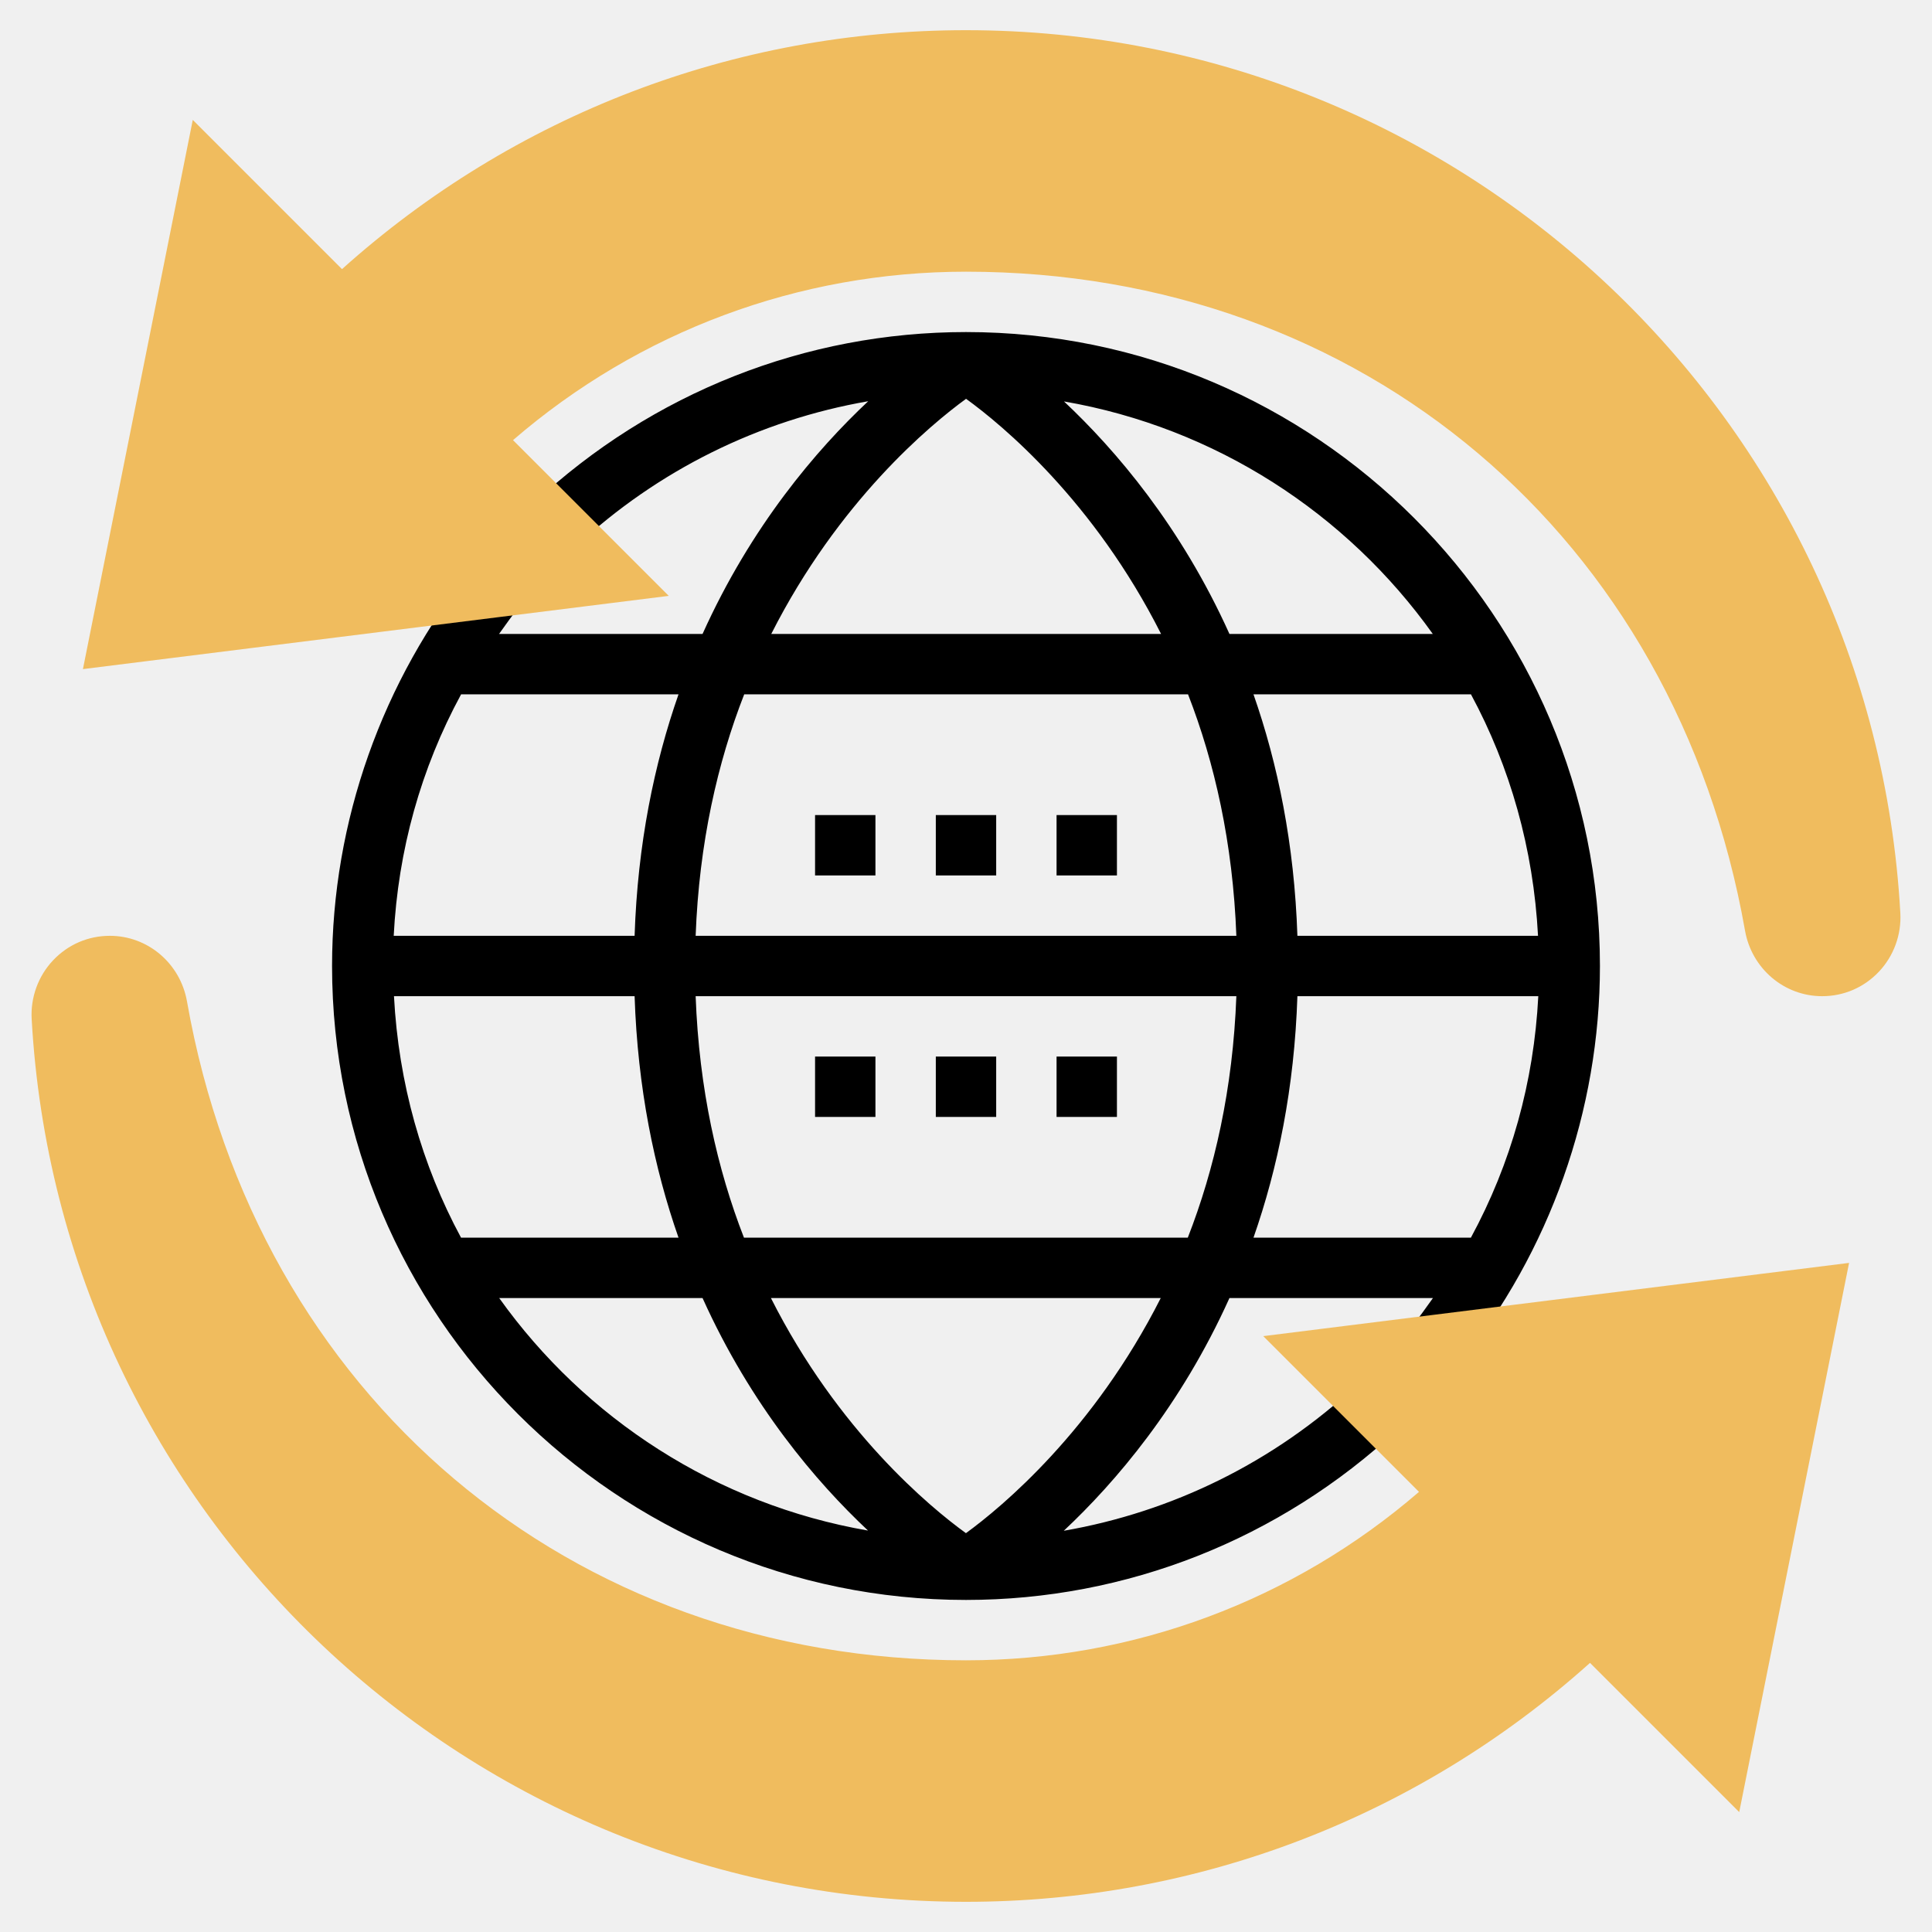
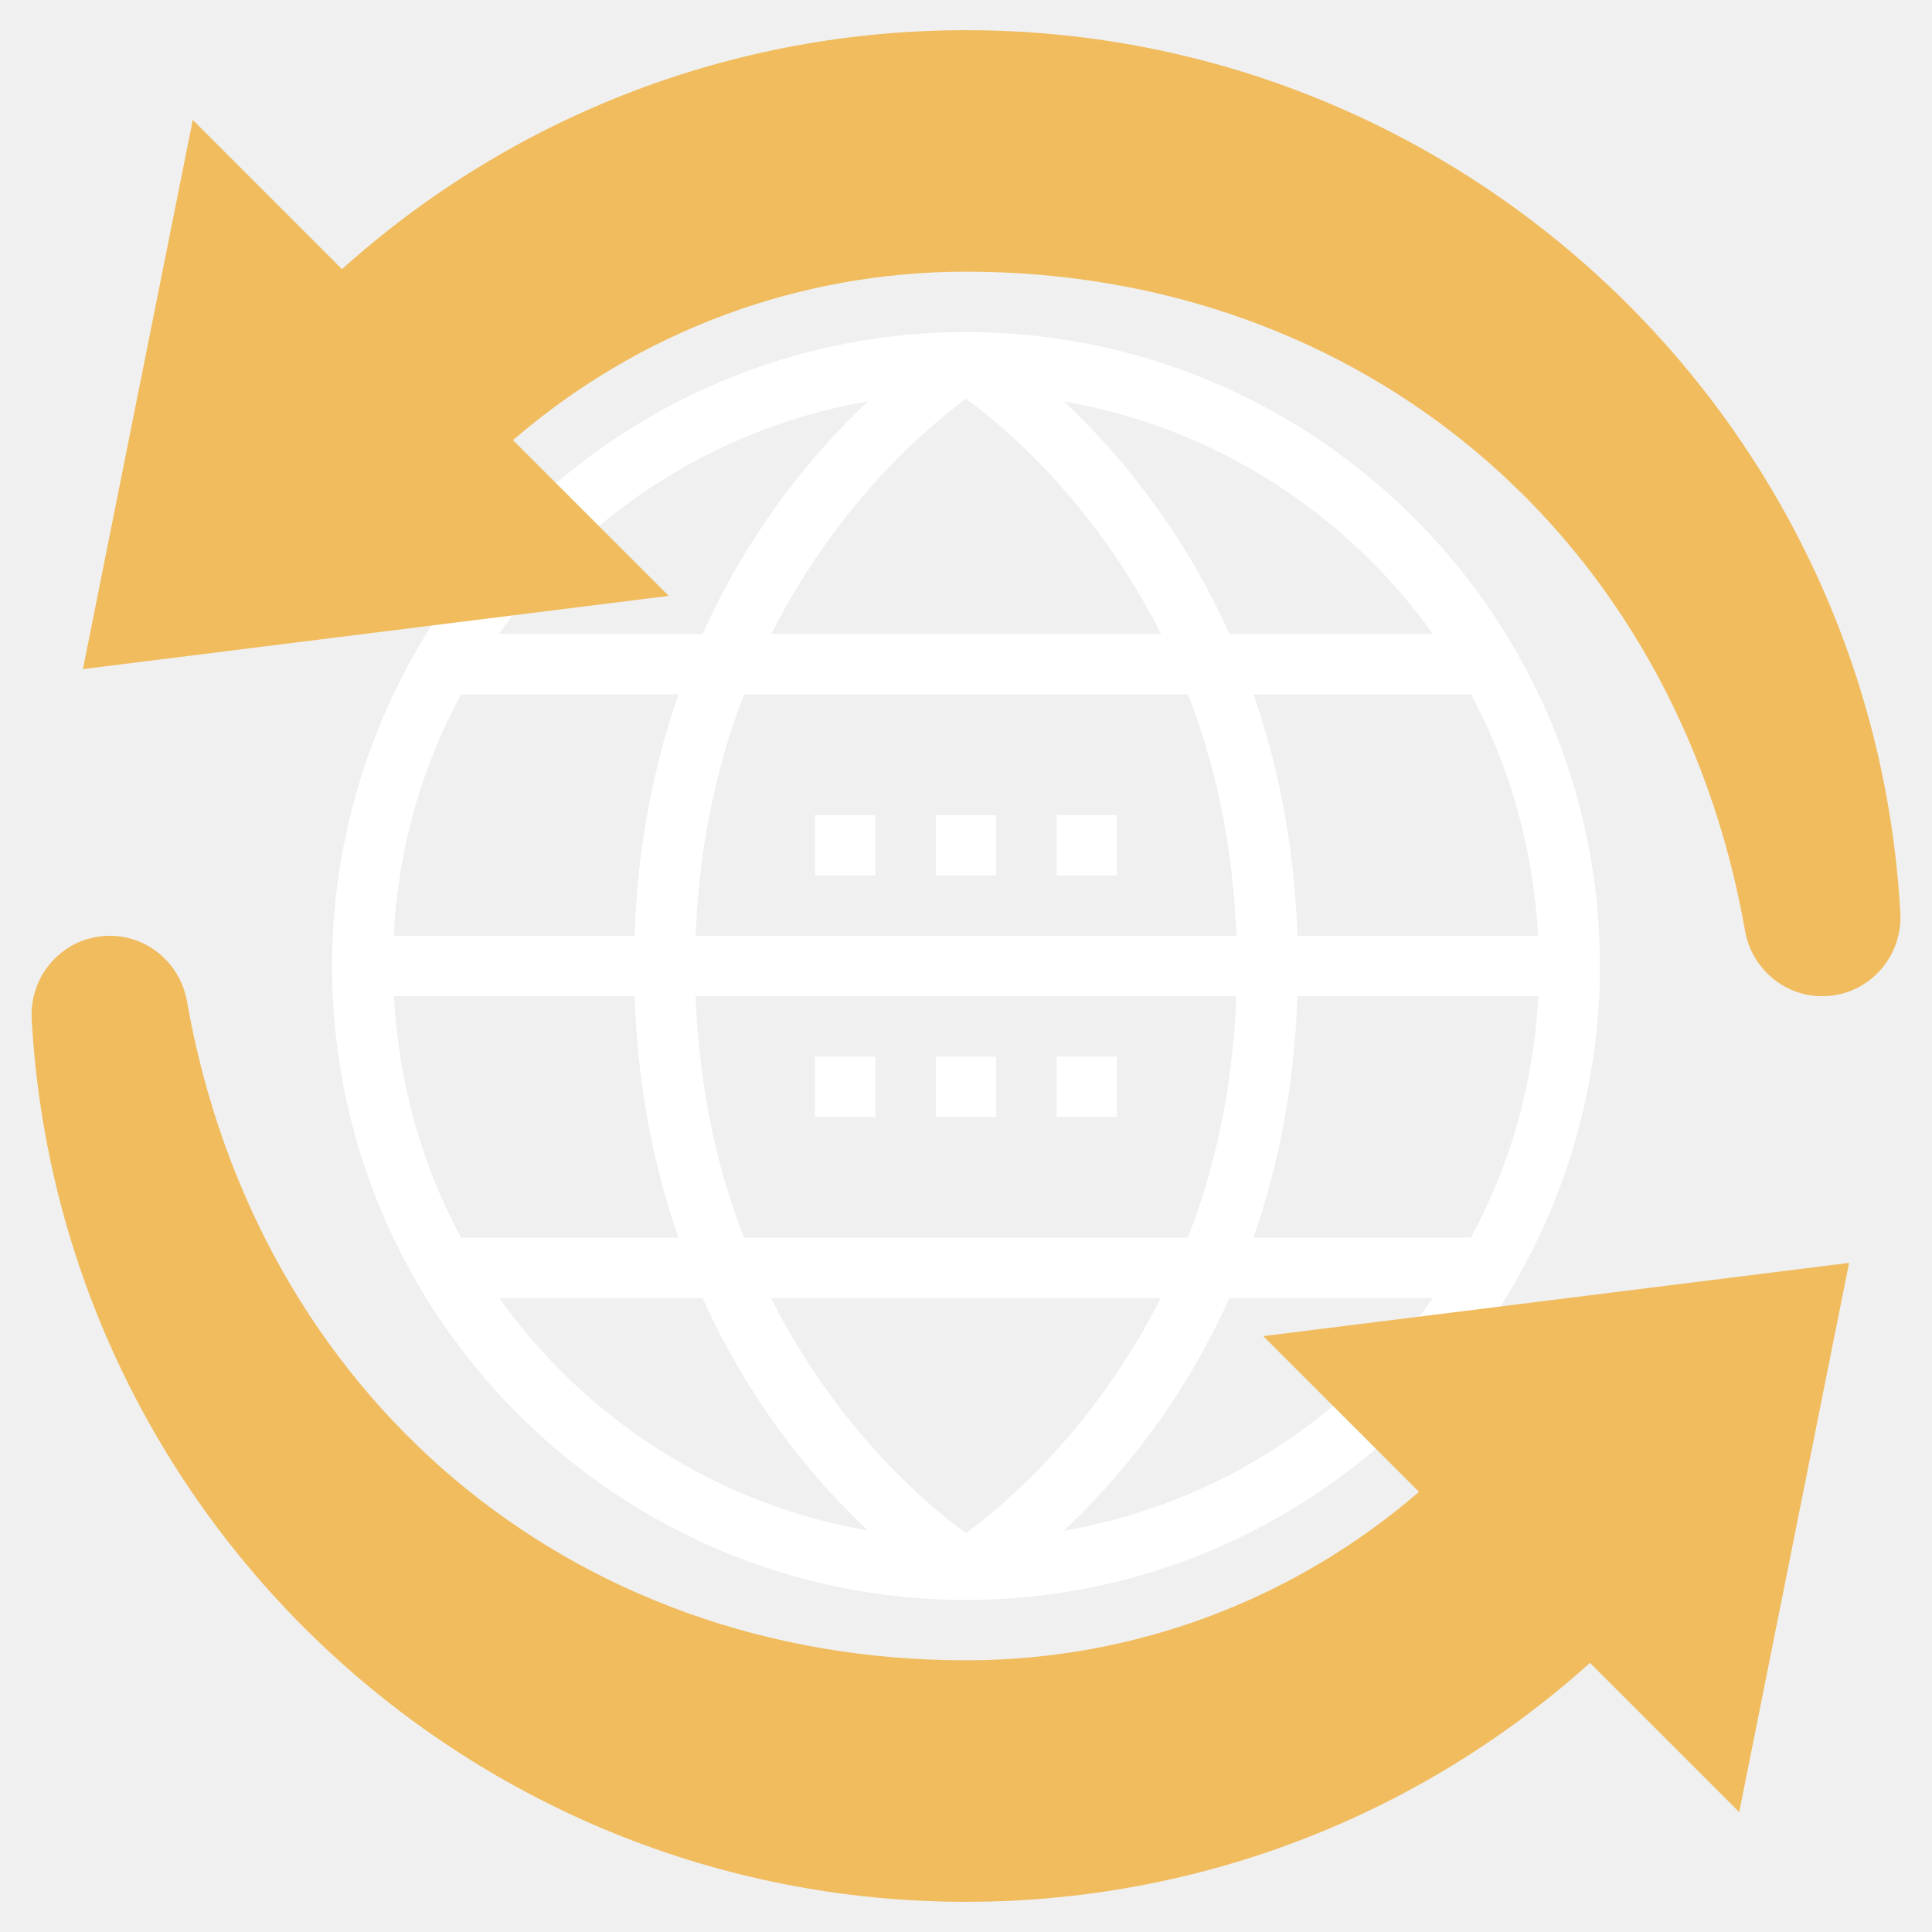
- <svg xmlns="http://www.w3.org/2000/svg" id="Layer_5" enable-background="new 0 0 64 64" height="512" viewBox="0 0 64 64" width="512">
-   <path d="m32 11c-5.312 0-10.391 2.007-14.3 5.65l1.363 1.463c2.732-2.546 6.096-4.197 9.698-4.822-1.708 1.602-3.876 4.132-5.488 7.709h-6.741c.223-.312.444-.625.687-.927l-1.555-1.257c-3.008 3.723-4.664 8.405-4.664 13.184 0 11.58 9.421 21 21 21 5.312 0 10.391-2.007 14.3-5.65l-1.363-1.463c-2.732 2.546-6.096 4.197-9.698 4.822 1.708-1.602 3.876-4.132 5.488-7.709h6.741c-.223.312-.444.625-.687.927l1.555 1.257c3.008-3.723 4.664-8.405 4.664-13.184 0-11.58-9.421-21-21-21zm10.978 20c-.101-3.043-.651-5.702-1.455-8h7.204c1.298 2.403 2.071 5.12 2.222 8zm-29.927 2h7.971c.101 3.043.651 5.702 1.455 8h-7.204c-1.298-2.403-2.071-5.12-2.222-8zm9.993 0h17.912c-.115 3.079-.727 5.742-1.609 8h-14.702c-.879-2.256-1.487-4.919-1.601-8zm0-2c.115-3.079.727-5.742 1.609-8h14.702c.878 2.256 1.486 4.919 1.601 8zm24.419-10h-6.736c-1.61-3.572-3.774-6.1-5.481-7.702 5.023.87 9.369 3.71 12.217 7.702zm-15.461-7.789c1.195.864 4.237 3.384 6.46 7.789h-12.913c2.224-4.394 5.261-6.922 6.453-7.789zm-9.525 9.789c-.804 2.298-1.355 4.957-1.455 8h-7.98c.145-2.834.899-5.542 2.233-8zm-5.94 20h6.736c1.61 3.572 3.774 6.1 5.481 7.702-5.023-.87-9.369-3.71-12.217-7.702zm15.461 7.788c-1.195-.864-4.237-3.384-6.46-7.788h12.913c-2.224 4.394-5.261 6.921-6.453 7.788zm9.525-9.788c.804-2.298 1.355-4.957 1.455-8h7.98c-.145 2.834-.899 5.542-2.233 8z" />
-   <path d="m31 27h2v2h-2z" />
-   <path d="m35 27h2v2h-2z" />
-   <path d="m27 27h2v2h-2z" />
-   <path d="m31 35h2v2h-2z" />
-   <path d="m35 35h2v2h-2z" />
-   <path d="m27 35h2v2h-2z" />
-   <g fill="#f0bc5e">
-     <path d="m60.361 33c-1.259 0-2.333-.914-2.555-2.172-2.303-13.056-12.674-21.828-25.806-21.828-5.539 0-10.828 1.974-15.006 5.58l5.159 5.159-19.406 2.426 3.639-18.193 4.943 4.943c5.697-5.111 13-7.915 20.671-7.915 16.44 0 30.036 12.846 30.951 29.246.04.716-.219 1.425-.711 1.944-.494.522-1.161.81-1.879.81z" />
-     <path d="m32 63c-16.44 0-30.036-12.846-30.951-29.246-.04-.716.219-1.425.711-1.944.494-.522 1.161-.81 1.879-.81 1.259 0 2.333.914 2.555 2.172 2.303 13.056 12.674 21.828 25.806 21.828 5.539 0 10.828-1.974 15.006-5.58l-5.159-5.159 19.406-2.426-3.639 18.193-4.943-4.943c-5.697 5.111-13 7.915-20.671 7.915z" />
-   </g>
+ <svg xmlns="http://www.w3.org/2000/svg" width="512" height="512" viewBox="0 0 512 512" fill="none">
+   <path d="M256 88C213.504 88 172.872 104.056 141.6 133.2L152.504 144.904C174.36 124.536 201.272 111.328 230.088 106.328C216.424 119.144 199.08 139.384 186.184 168H132.256C134.04 165.504 135.808 163 137.752 160.584L125.312 150.528C101.248 180.312 88 217.768 88 256C88 348.64 163.368 424 256 424C298.496 424 339.128 407.944 370.4 378.8L359.496 367.096C337.64 387.464 310.728 400.672 281.912 405.672C295.576 392.856 312.92 372.616 325.816 344H379.744C377.96 346.496 376.192 349 374.248 351.416L386.688 361.472C410.752 331.688 424 294.232 424 256C424 163.36 348.632 88 256 88ZM343.824 248C343.016 223.656 338.616 202.384 332.184 184H389.816C400.2 203.224 406.384 224.96 407.592 248H343.824ZM104.408 264H168.176C168.984 288.344 173.384 309.616 179.816 328H122.184C111.8 308.776 105.616 287.04 104.408 264V264ZM184.352 264H327.648C326.728 288.632 321.832 309.936 314.776 328H197.16C190.128 309.952 185.264 288.648 184.352 264ZM184.352 248C185.272 223.368 190.168 202.064 197.224 184H314.84C321.864 202.048 326.728 223.352 327.648 248H184.352ZM379.704 168H325.816C312.936 139.424 295.624 119.2 281.968 106.384C322.152 113.344 356.92 136.064 379.704 168ZM256.016 105.688C265.576 112.6 289.912 132.76 307.696 168H204.392C222.184 132.848 246.48 112.624 256.016 105.688ZM179.816 184C173.384 202.384 168.976 223.656 168.176 248H104.336C105.496 225.328 111.528 203.664 122.2 184H179.816ZM132.296 344H186.184C199.064 372.576 216.376 392.8 230.032 405.616C189.848 398.656 155.08 375.936 132.296 344V344ZM255.984 406.304C246.424 399.392 222.088 379.232 204.304 344H307.608C289.816 379.152 265.52 399.368 255.984 406.304V406.304ZM332.184 328C338.616 309.616 343.024 288.344 343.824 264H407.664C406.504 286.672 400.472 308.336 389.8 328H332.184Z" fill="white" />
+   <path d="M248 216H264V232H248V216Z" fill="white" />
+   <path d="M280 216H296V232H280V216Z" fill="white" />
+   <path d="M216 216H232V232H216V216Z" fill="white" />
+   <path d="M248 280H264V296H248V280Z" fill="white" />
+   <path d="M280 280H296V296H280V280Z" fill="white" />
+   <path d="M216 280H232V296H216V280Z" fill="white" />
+   <path d="M482.888 264C472.816 264 464.224 256.688 462.448 246.624C444.024 142.176 361.056 72 256 72C211.688 72 169.376 87.792 135.952 116.64L177.224 157.912L21.976 177.32L51.088 31.776L90.632 71.32C136.208 30.432 194.632 8 256 8C387.52 8 496.288 110.768 503.608 241.968C503.928 247.696 501.856 253.368 497.92 257.52C493.968 261.696 488.632 264 482.888 264Z" fill="#F0BC5E" />
+   <path d="M256 504C124.48 504 15.712 401.232 8.392 270.032C8.072 264.304 10.144 258.632 14.08 254.48C18.032 250.304 23.368 248 29.112 248C39.184 248 47.776 255.312 49.552 265.376C67.976 369.824 150.944 440 256 440C300.312 440 342.624 424.208 376.048 395.36L334.776 354.088L490.024 334.68L460.912 480.224L421.368 440.68C375.792 481.568 317.368 504 256 504V504Z" fill="#F0BC5E" />
</svg>
